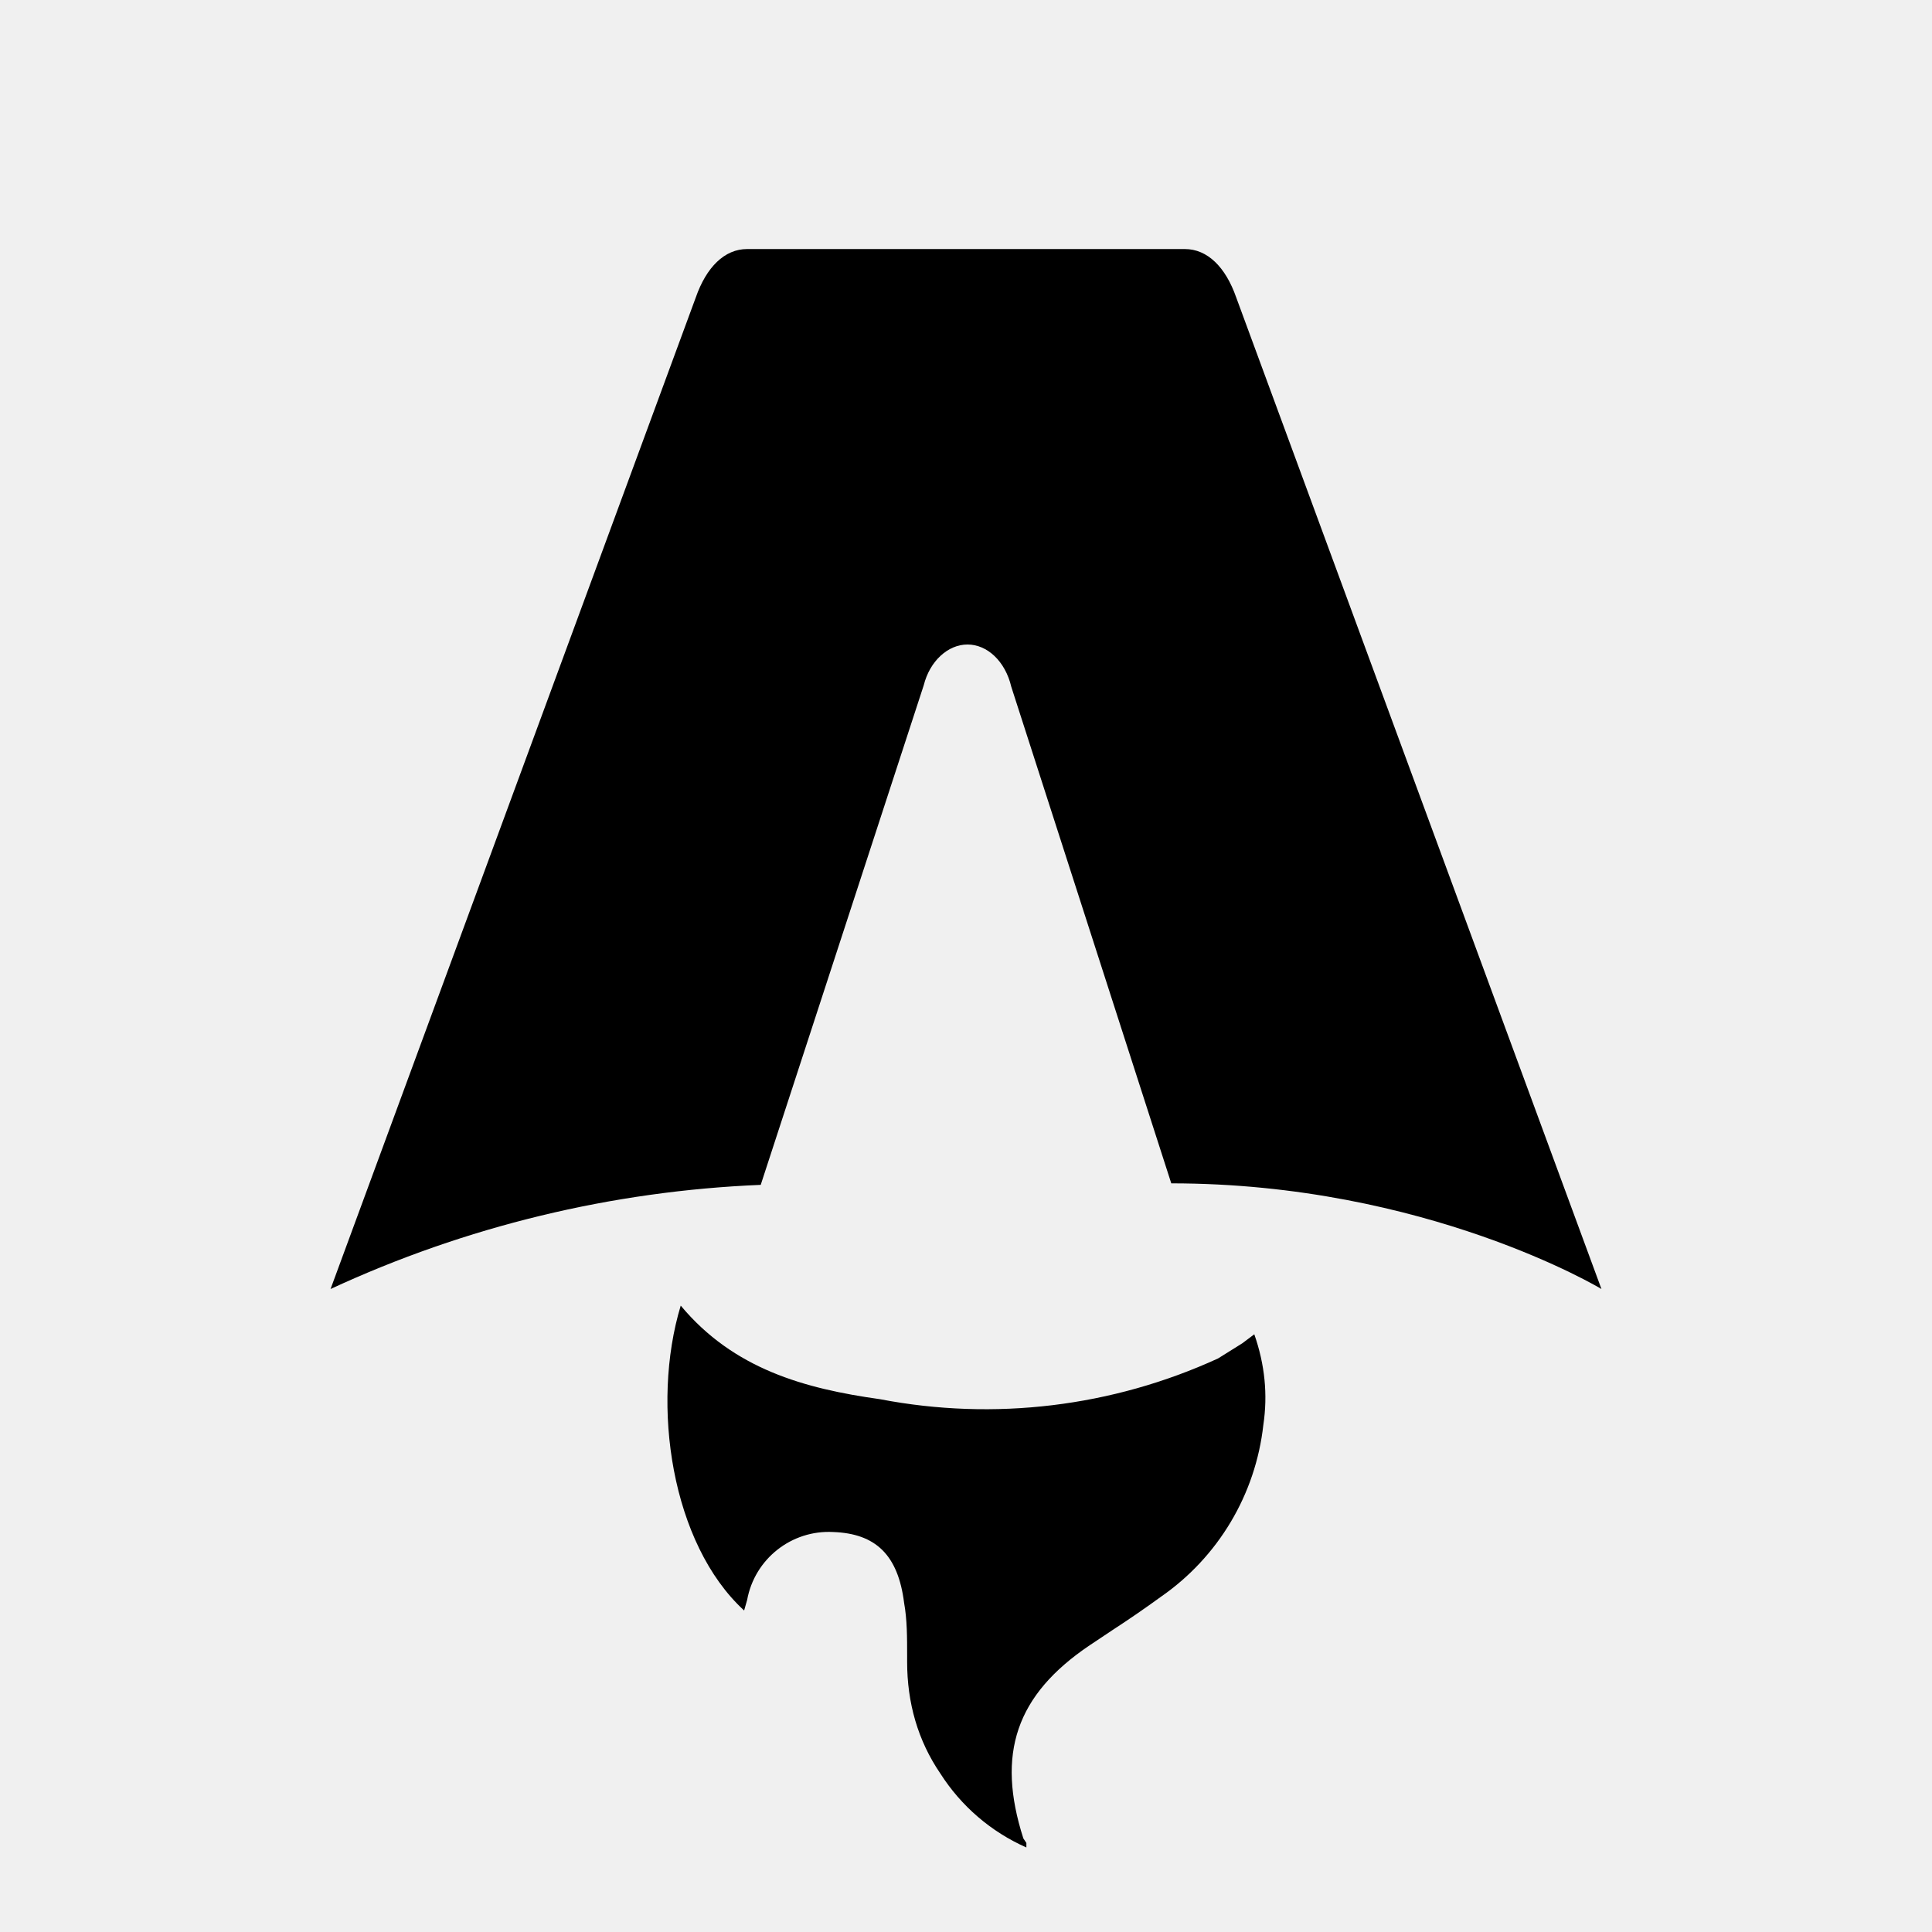
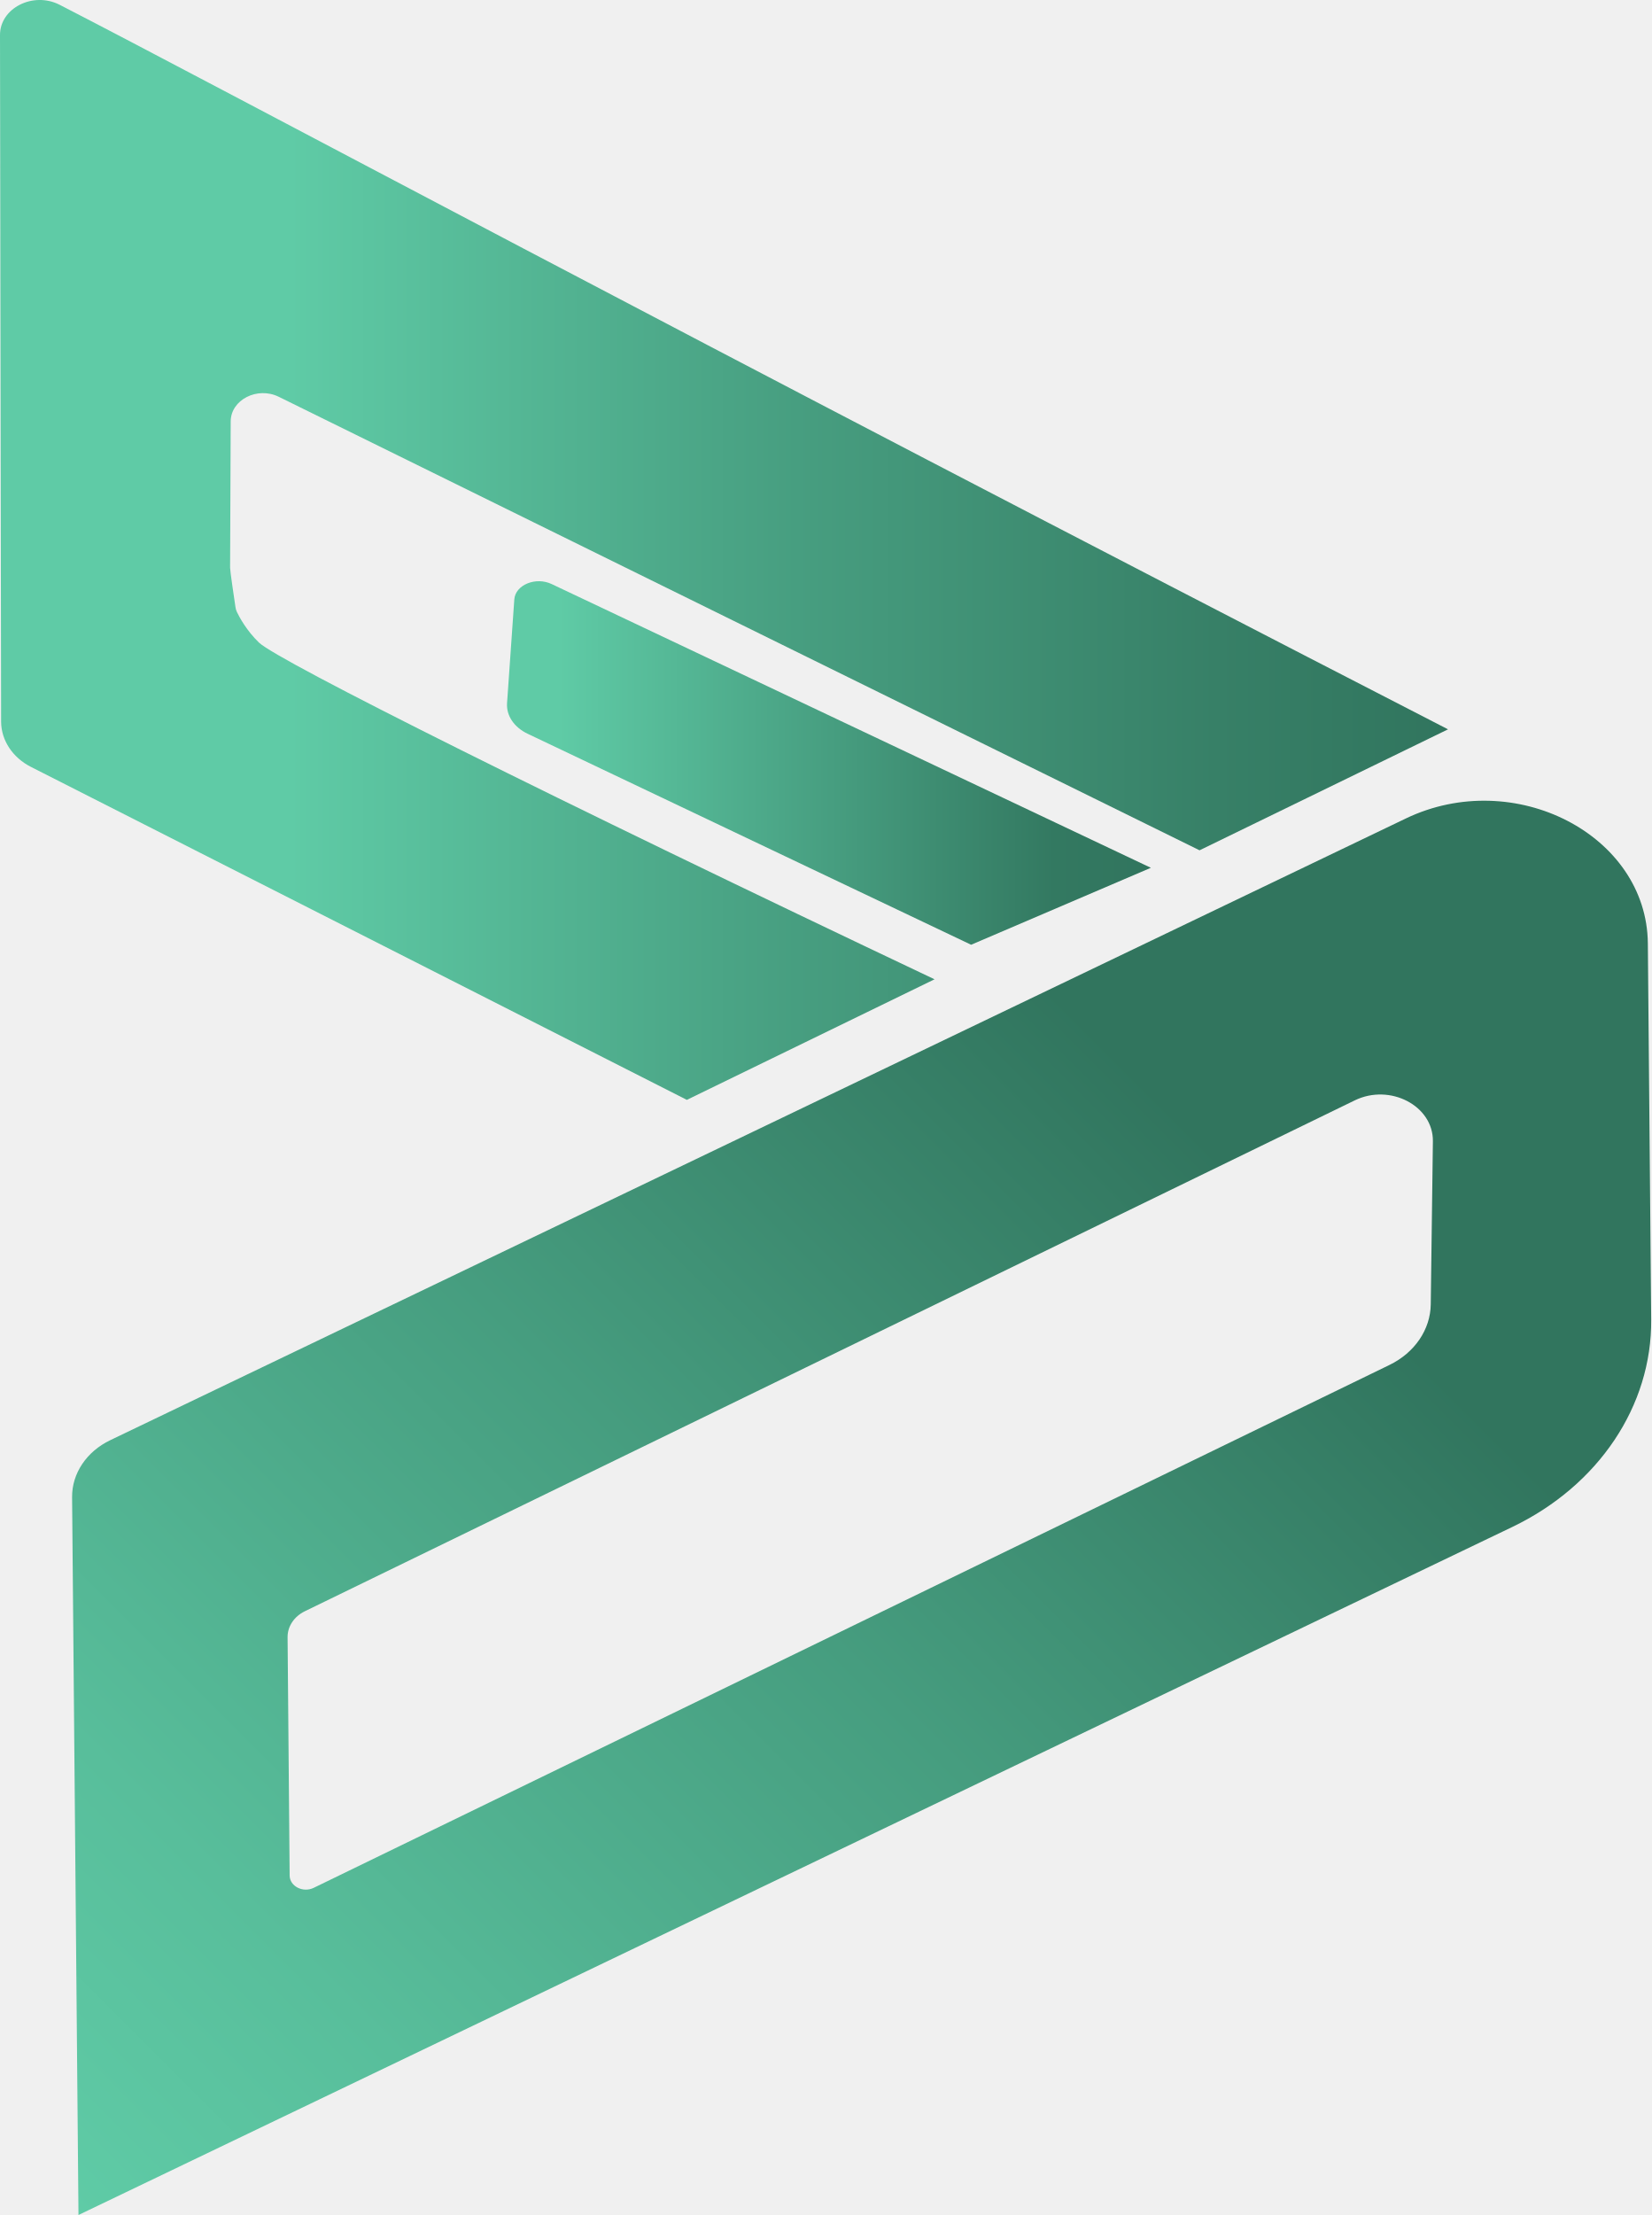
- <svg xmlns="http://www.w3.org/2000/svg" fill="none" viewBox="0 0 128 128">
-   <path d="M50.4 78.5a75.1 75.1 0 0 0-28.5 6.9l24.2-65.7c.7-2 1.9-3.2 3.4-3.2h29c1.5 0 2.7 1.2 3.4 3.2l24.2 65.7s-11.6-7-28.5-7L67 45.5c-.4-1.7-1.6-2.8-2.9-2.8-1.3 0-2.5 1.1-2.9 2.7L50.4 78.5Zm-1.1 28.2Zm-4.2-20.2c-2 6.6-.6 15.8 4.2 20.2a17.5 17.5 0 0 1 .2-.7 5.5 5.5 0 0 1 5.7-4.5c2.8.1 4.3 1.5 4.7 4.7.2 1.1.2 2.3.2 3.5v.4c0 2.7.7 5.2 2.2 7.4a13 13 0 0 0 5.7 4.9v-.3l-.2-.3c-1.8-5.6-.5-9.5 4.4-12.8l1.5-1a73 73 0 0 0 3.2-2.2 16 16 0 0 0 6.8-11.4c.3-2 .1-4-.6-6l-.8.6-1.6 1a37 37 0 0 1-22.4 2.7c-5-.7-9.7-2-13.2-6.2Z" />
-   <style>
-         path { fill: #000; }
-         @media (prefers-color-scheme: dark) {
-             path { fill: #FFF; }
-         }
+ <svg xmlns="http://www.w3.org/2000/svg" id="Layer_2" data-name="Layer 2" viewBox="0 0 710.94 953.47">
+   <defs>
+     <style>
+       .cls-1 {
+         fill: url(#linear-gradient);
+       }
+ 
+       .cls-1, .cls-2, .cls-3 {
+         stroke-width: 0px;
+       }
+ 
+       .cls-2 {
+         fill: url(#linear-gradient-2);
+       }
+ 
+       .cls-3 {
+         fill: url(#linear-gradient-3);
+       }
    </style>
+     <linearGradient id="linear-gradient" x1="0" y1="717.28" x2="623.47" y2="717.28" gradientTransform="translate(0 954.01) scale(1 -1)" gradientUnits="userSpaceOnUse">
+       <stop offset=".03" stop-color="#5fcba6" />
+       <stop offset=".2" stop-color="#5fcba6" />
+       <stop offset=".55" stop-color="#479e80" />
+       <stop offset=".84" stop-color="#378067" />
+       <stop offset="1" stop-color="#31755e" />
+     </linearGradient>
+     <linearGradient id="linear-gradient-2" x1="35.8" y1="-1.48" x2="606.36" y2="569.07" gradientTransform="translate(0 954.01) scale(1 -1)" gradientUnits="userSpaceOnUse">
+       <stop offset="0" stop-color="#5fcba6" />
+       <stop offset=".18" stop-color="#58be9b" />
+       <stop offset=".5" stop-color="#469d7f" />
+       <stop offset=".83" stop-color="#31755e" />
+     </linearGradient>
+     <linearGradient id="linear-gradient-3" x1="218.29" y1="625.57" x2="495.52" y2="625.57" gradientTransform="translate(0 954.01) scale(1 -1)" gradientUnits="userSpaceOnUse">
+       <stop offset=".08" stop-color="#5fcba6" />
+       <stop offset=".85" stop-color="#337961" />
+       <stop offset="1" stop-color="#31755e" />
+     </linearGradient>
+   </defs>
+   <g id="Layer_1-2" data-name="Layer 1-2">
+     <g>
+       <path class="cls-1" d="M111.5,276.6c-5.31-5.13-8.37-10.82-9.48-13.12-.33-.69-.52-1.35-.63-2.1-.55-3.66-2.33-15.68-2.32-16.99l.26-62.99c.04-9.3,11.45-15.15,20.69-10.6,132.15,65.07,264.3,130.14,396.46,195.22l106.99-52.07C291.38,143.16,93.38,36.84,25.69,2.07,14.24-3.81-.11,3.53,0,15.18l.48,295.54c.07,8.02,4.97,15.41,12.88,19.42,94.12,47.77,188.25,95.54,282.37,143.31l106.65-51.9c-164.24-77.88-282.69-137.05-290.88-144.95h0Z" />
+       <path class="cls-2" d="M709.5,406.08c-.42-46.73-57.49-76.16-104.22-53.75-185.94,89.2-371.88,178.41-557.81,267.61-10.21,4.9-16.52,14.32-16.43,24.53l2.75,309c205.78-98.72,411.57-197.45,617.35-296.17,37.15-17.82,60.13-52.13,59.8-89.29l-1.44-161.93h0ZM616.03,561.47c-.14,10.86-6.92,20.81-17.74,26.07-154.41,75.03-308.81,150.07-463.22,225.1-4.63,2.25-10.32-.67-10.36-5.31-.29-34.19-.59-68.38-.89-102.57-.04-4.65,2.82-8.94,7.45-11.19,150.68-73.3,301.37-146.61,452.05-219.91,15.2-7.39,33.83,2.36,33.63,17.61-.31,23.4-.61,46.8-.92,70.19h0Z" />
+       <path class="cls-3" d="M418.13,406.68c-56.08-26.68-159.25-75.75-190.92-90.81-5.87-2.79-9.27-7.84-8.89-13.21.74-10.64,2.04-29.15,3.12-44.6.44-6.32,9.27-9.93,16.14-6.62,85.98,40.7,171.96,81.41,257.94,122.11-25.8,11.04-51.59,22.09-77.39,33.13Z" />
+     </g>
+   </g>
</svg>
